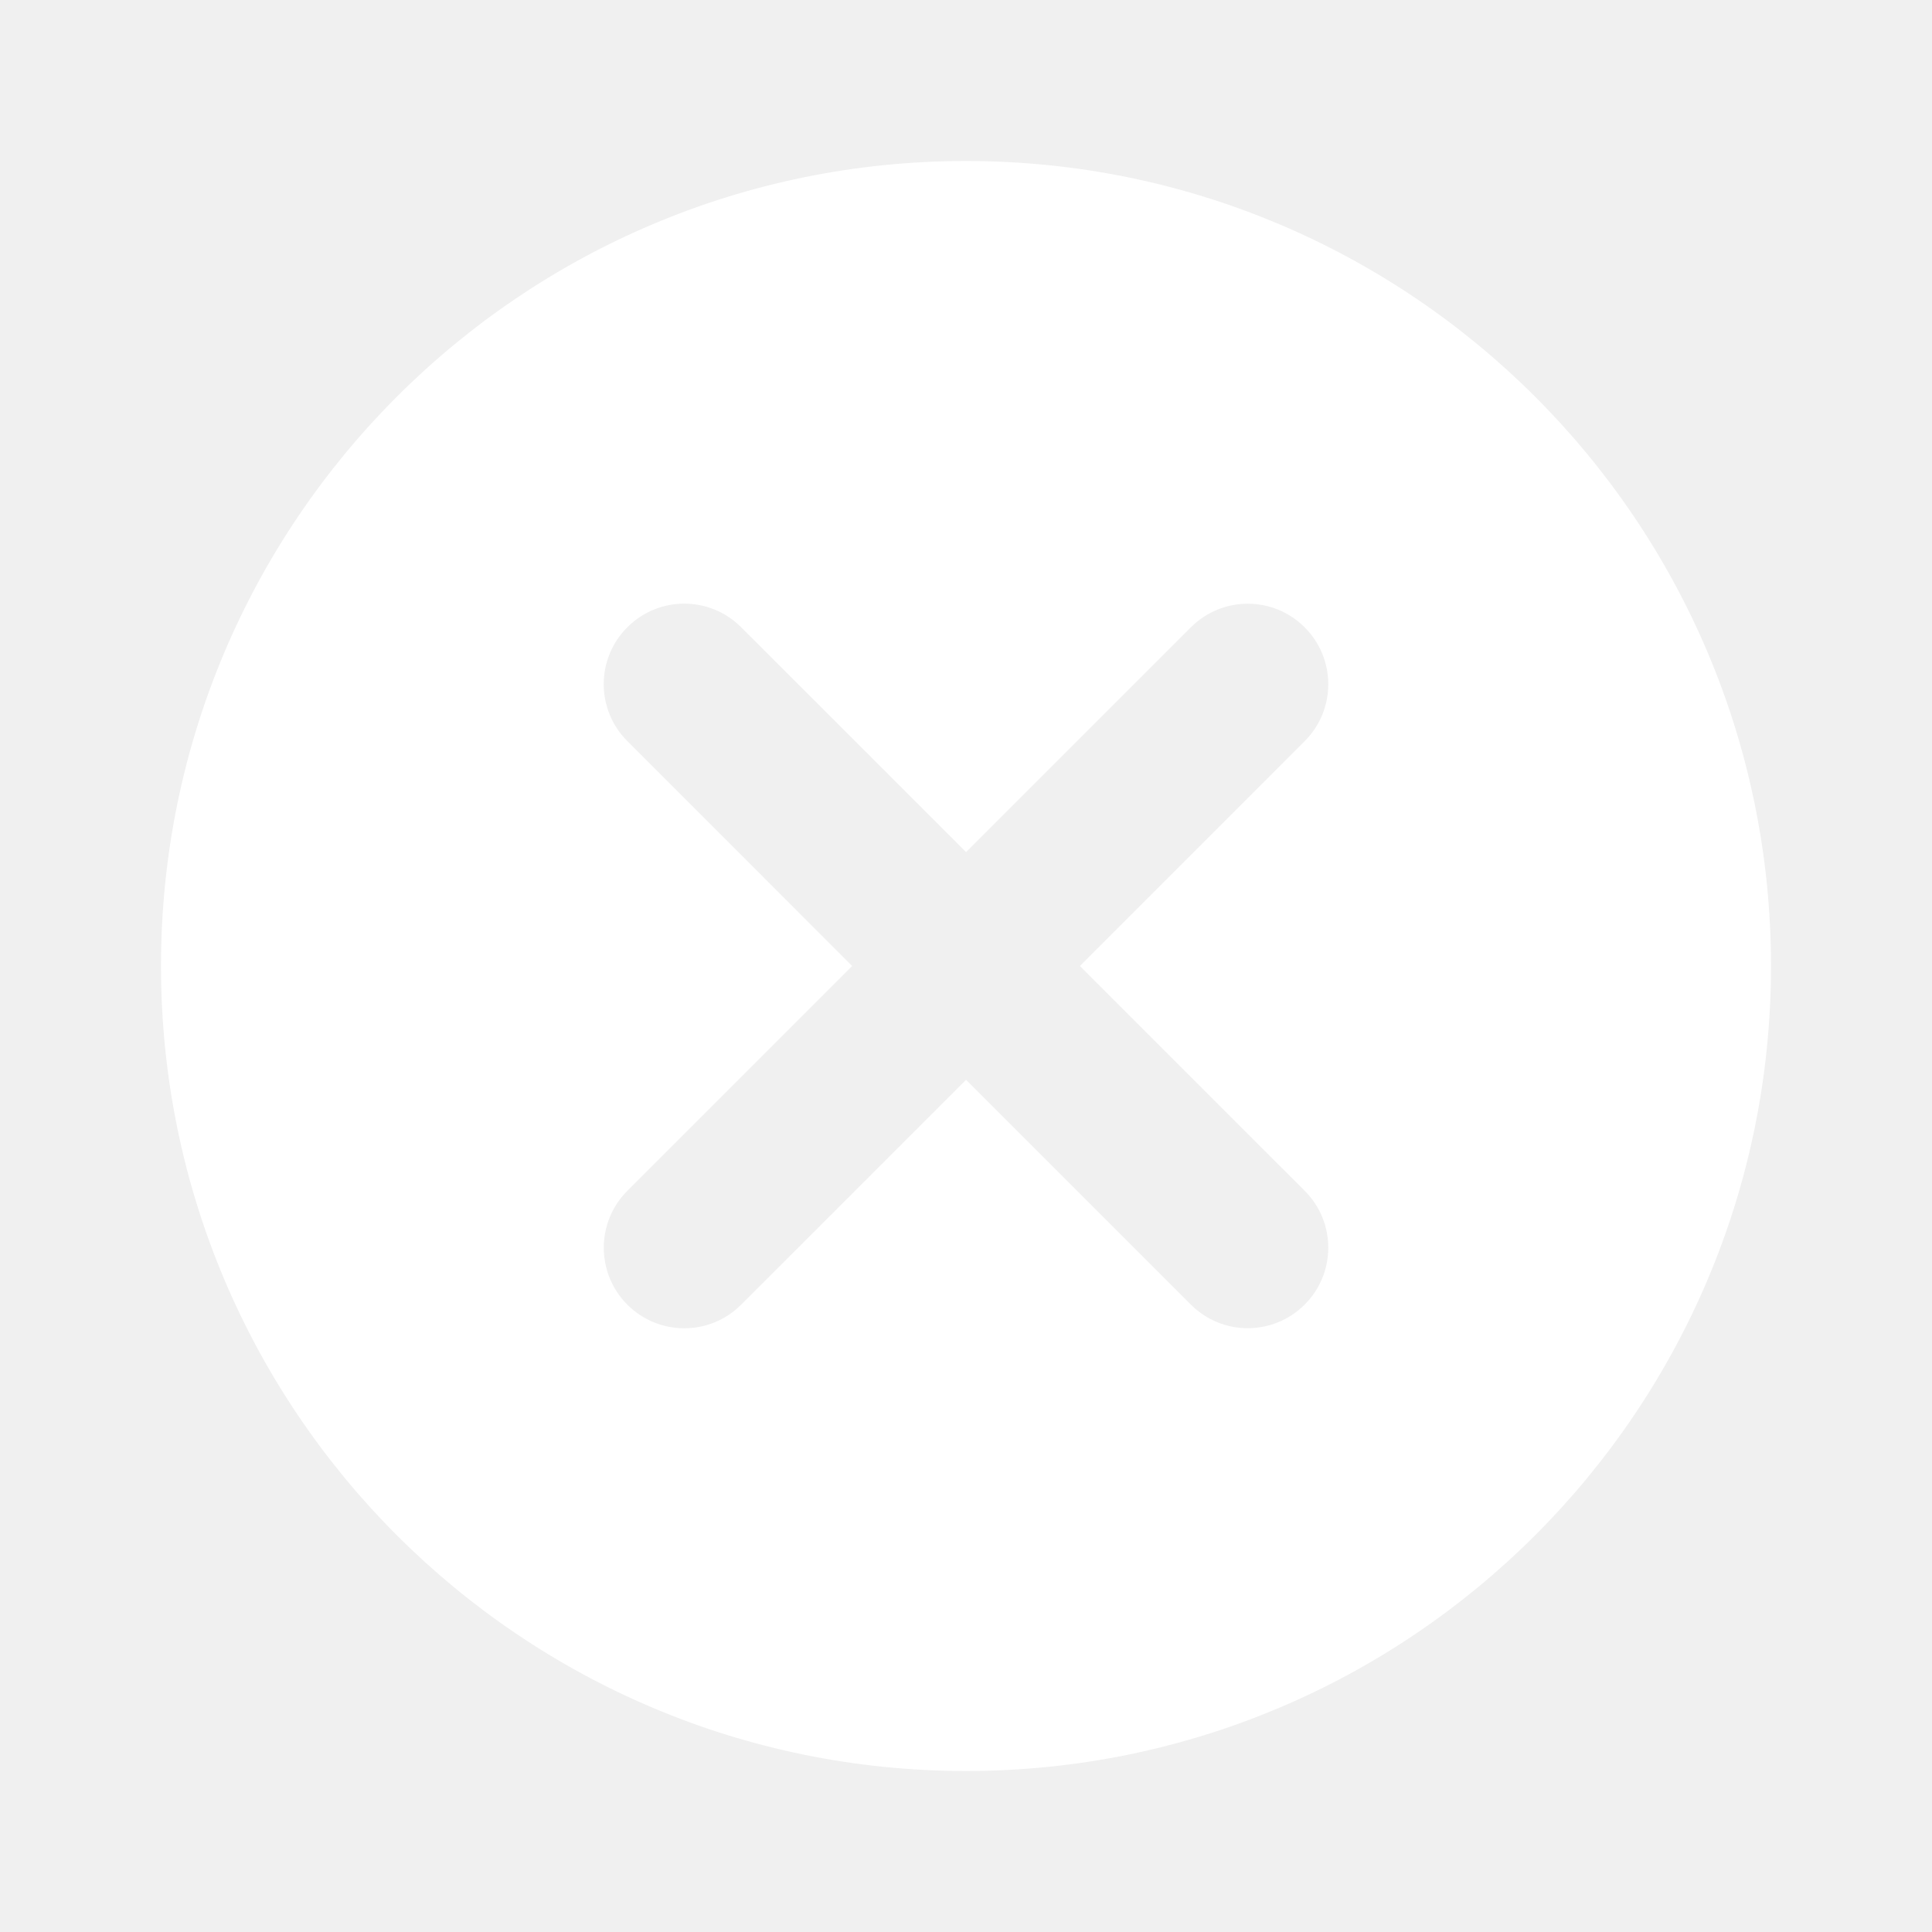
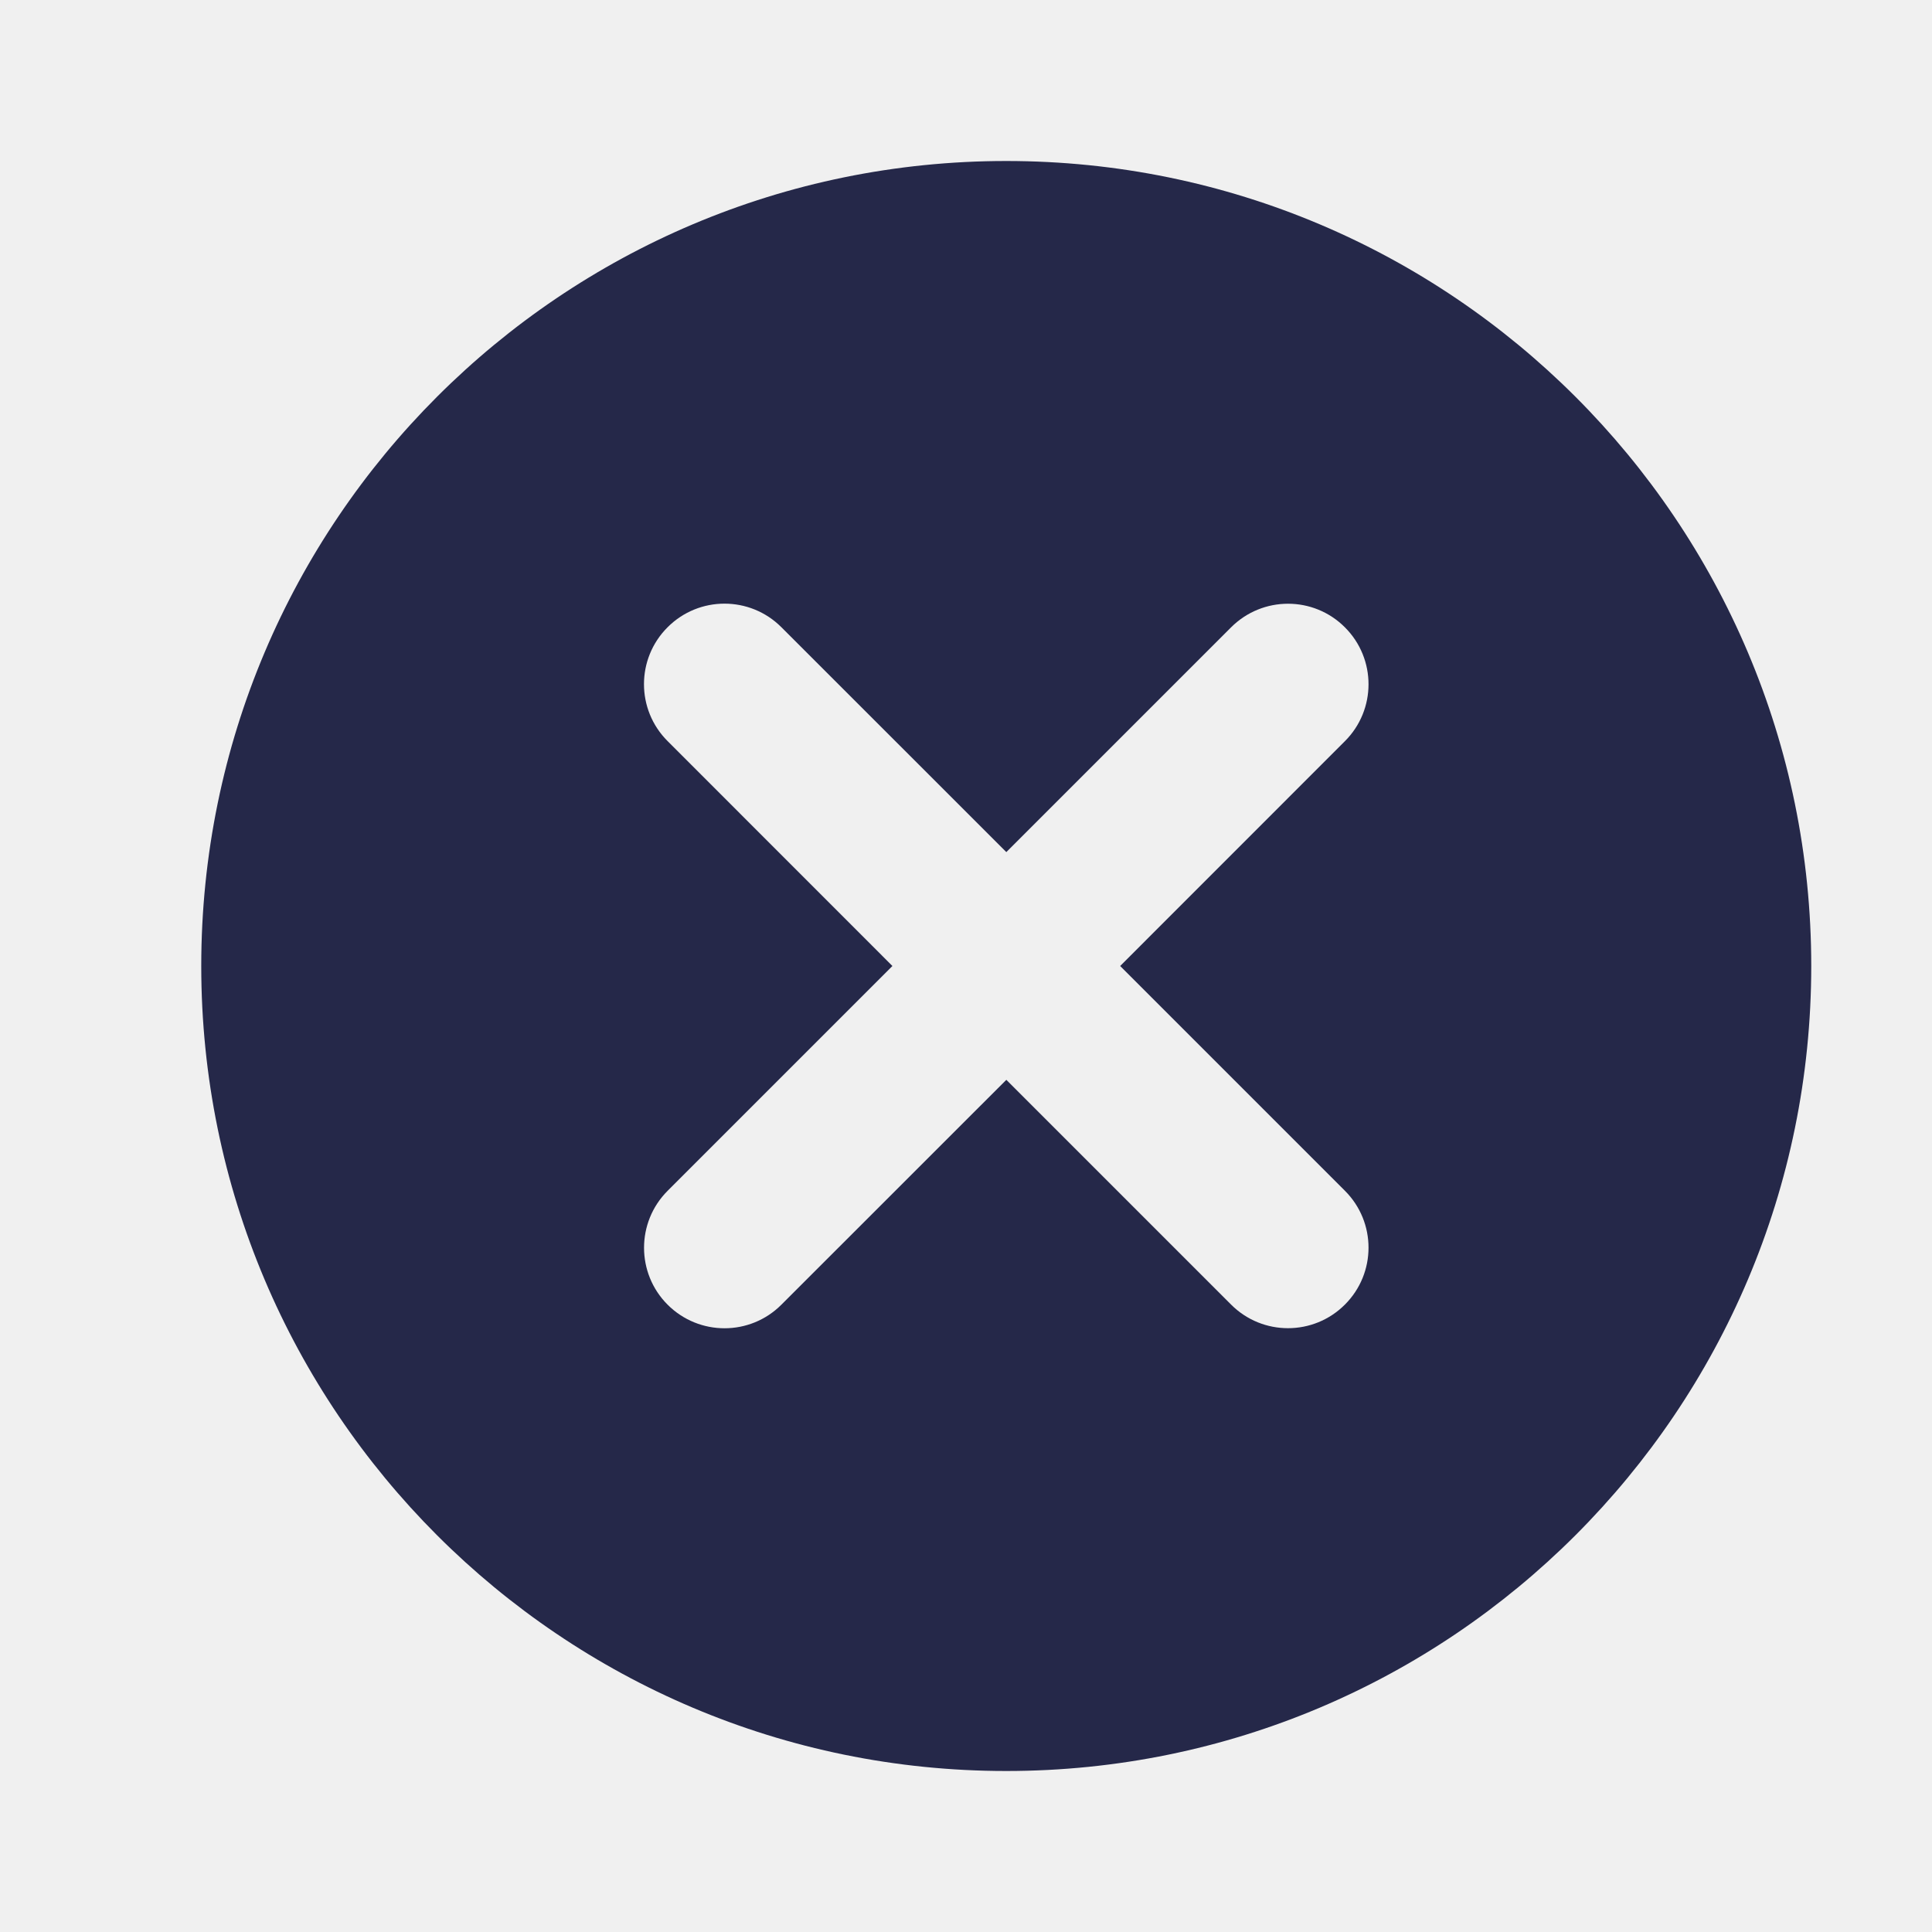
<svg xmlns="http://www.w3.org/2000/svg" width="24" height="24" viewBox="0 0 24 24" fill="none">
-   <path fill-rule="evenodd" clip-rule="evenodd" d="M2 12C2 6.477 6.477 2 12 2C17.523 2 22 6.477 22 12C22 17.523 17.523 22 12 22C6.477 22 2 17.523 2 12ZM16.207 16.206C15.817 16.597 15.183 16.597 14.793 16.206L12.001 13.414L9.207 16.207C8.817 16.598 8.184 16.598 7.793 16.207C7.403 15.817 7.403 15.183 7.793 14.793L10.586 12L7.793 9.206C7.402 8.816 7.402 8.182 7.793 7.792C8.183 7.401 8.817 7.401 9.207 7.792L12.001 10.585L14.793 7.793C15.184 7.402 15.817 7.402 16.207 7.793C16.598 8.183 16.598 8.817 16.207 9.207L13.415 12L16.207 14.792C16.598 15.182 16.598 15.816 16.207 16.206Z" fill="white" />
+   <path fill-rule="evenodd" clip-rule="evenodd" d="M2.5 12C2.5 6.477 6.977 2 12.5 2C18.023 2 22.5 6.477 22.5 12C22.5 17.523 18.023 22 12.5 22C6.977 22 2.5 17.523 2.5 12ZM16.707 16.206C16.317 16.597 15.683 16.597 15.293 16.206L12.501 13.414L9.707 16.207C9.317 16.598 8.684 16.598 8.293 16.207C7.903 15.817 7.903 15.183 8.293 14.793L11.086 12L8.293 9.206C7.902 8.816 7.902 8.182 8.293 7.792C8.683 7.401 9.317 7.401 9.707 7.792L12.501 10.585L15.293 7.793C15.684 7.402 16.317 7.402 16.707 7.793C17.098 8.183 17.098 8.817 16.707 9.207L13.915 12L16.707 14.792C17.098 15.182 17.098 15.816 16.707 16.206Z" fill="#252849" />
</svg>
